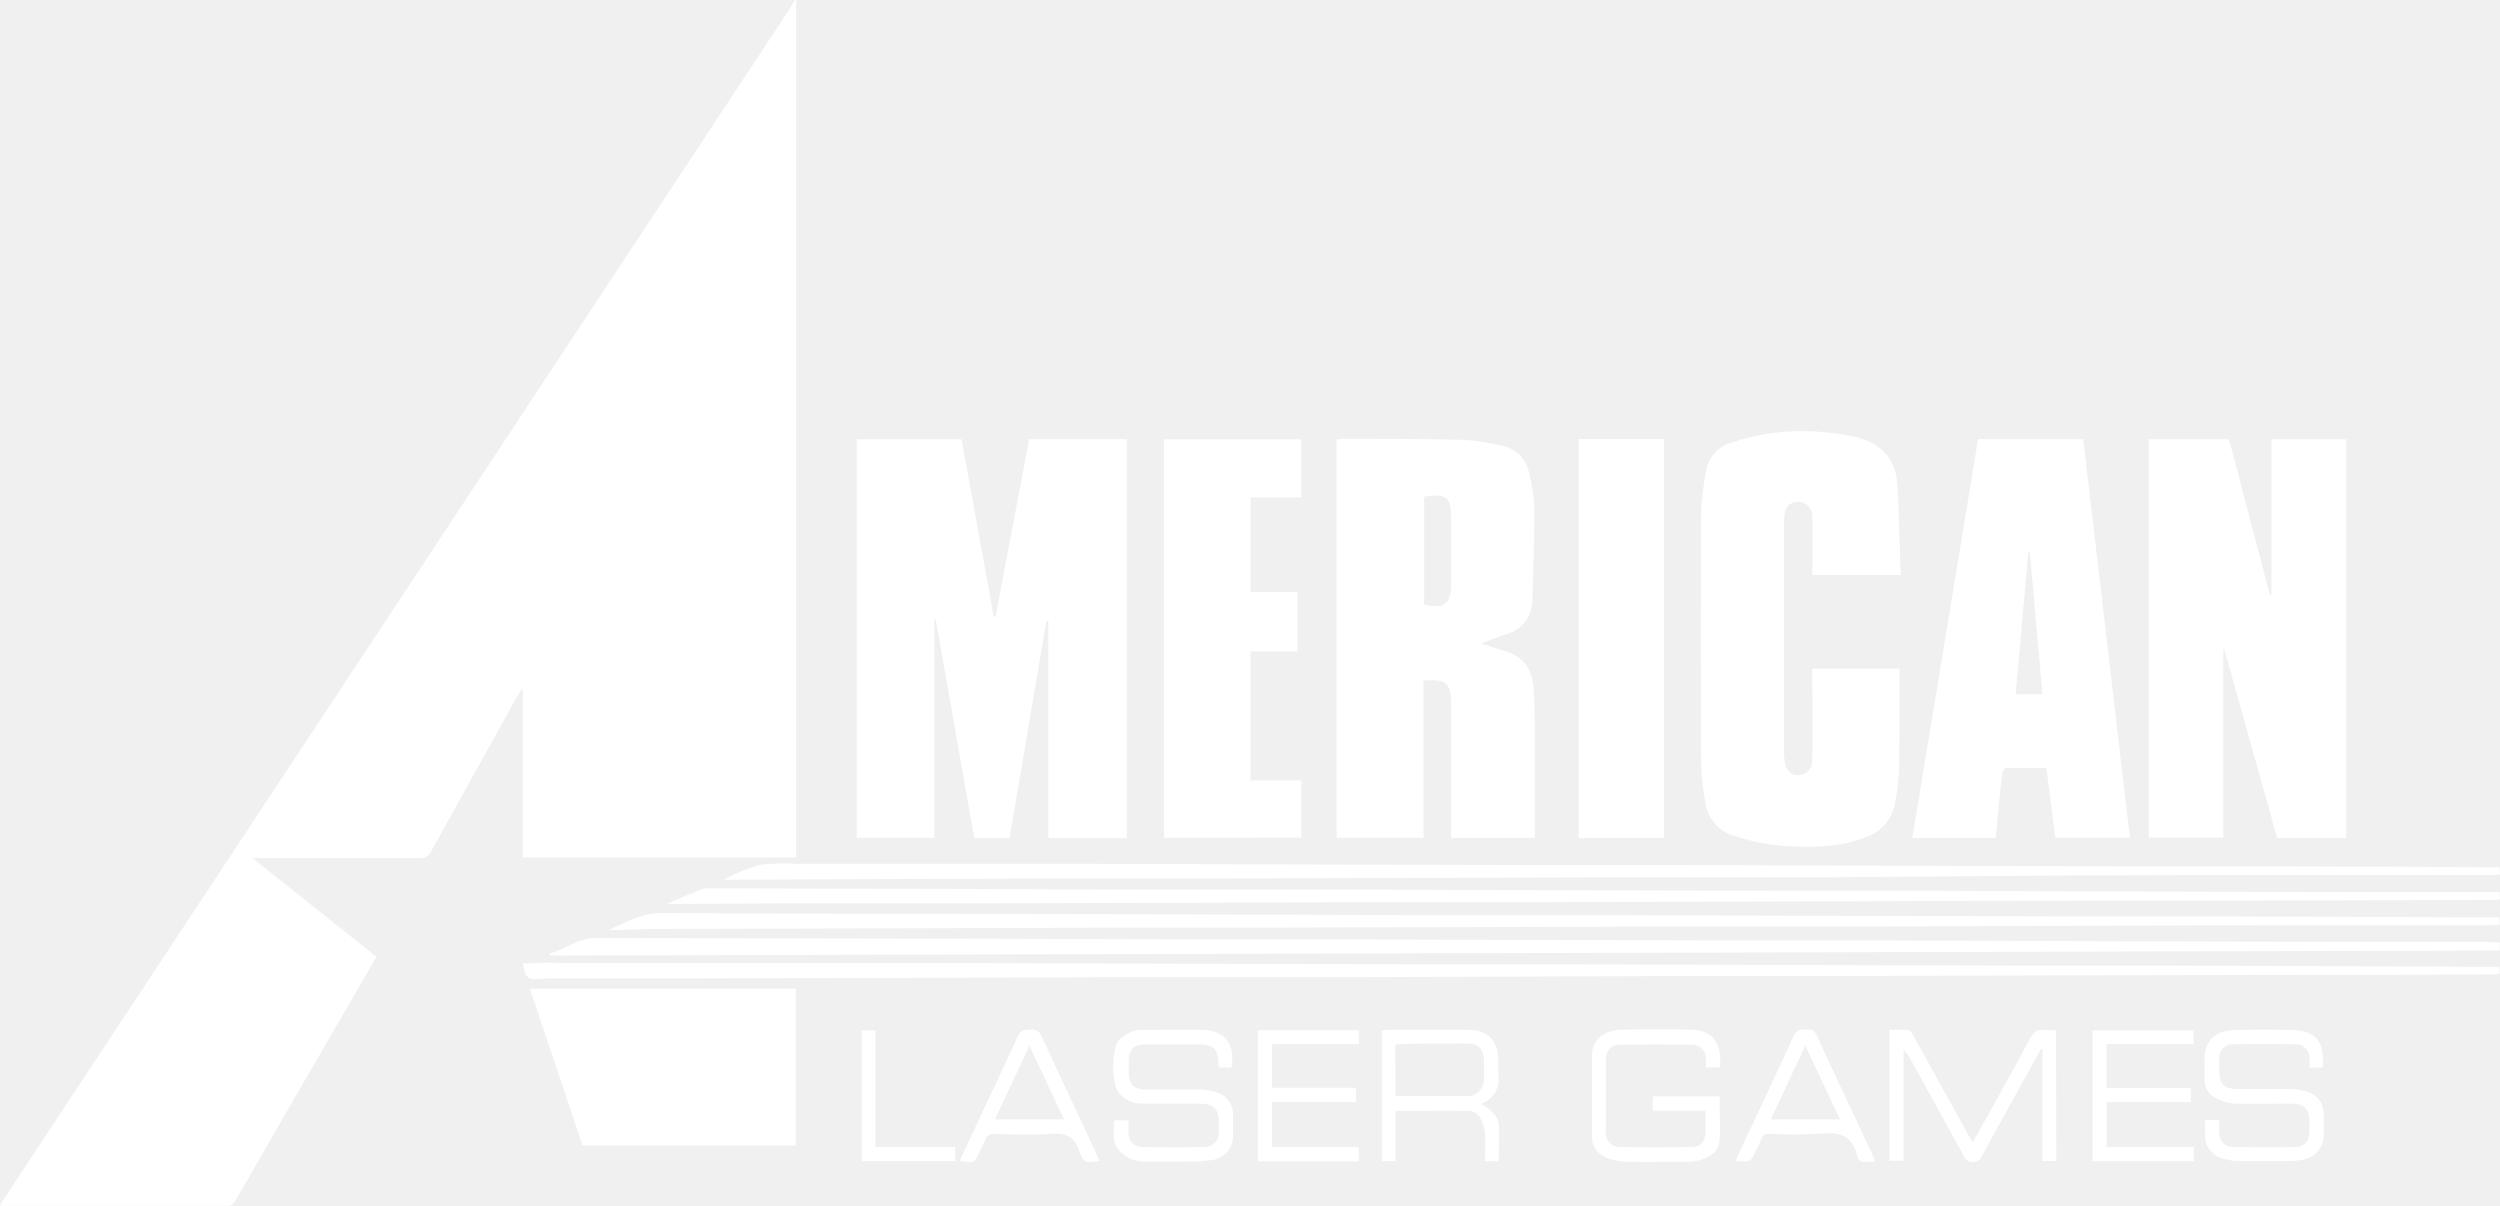
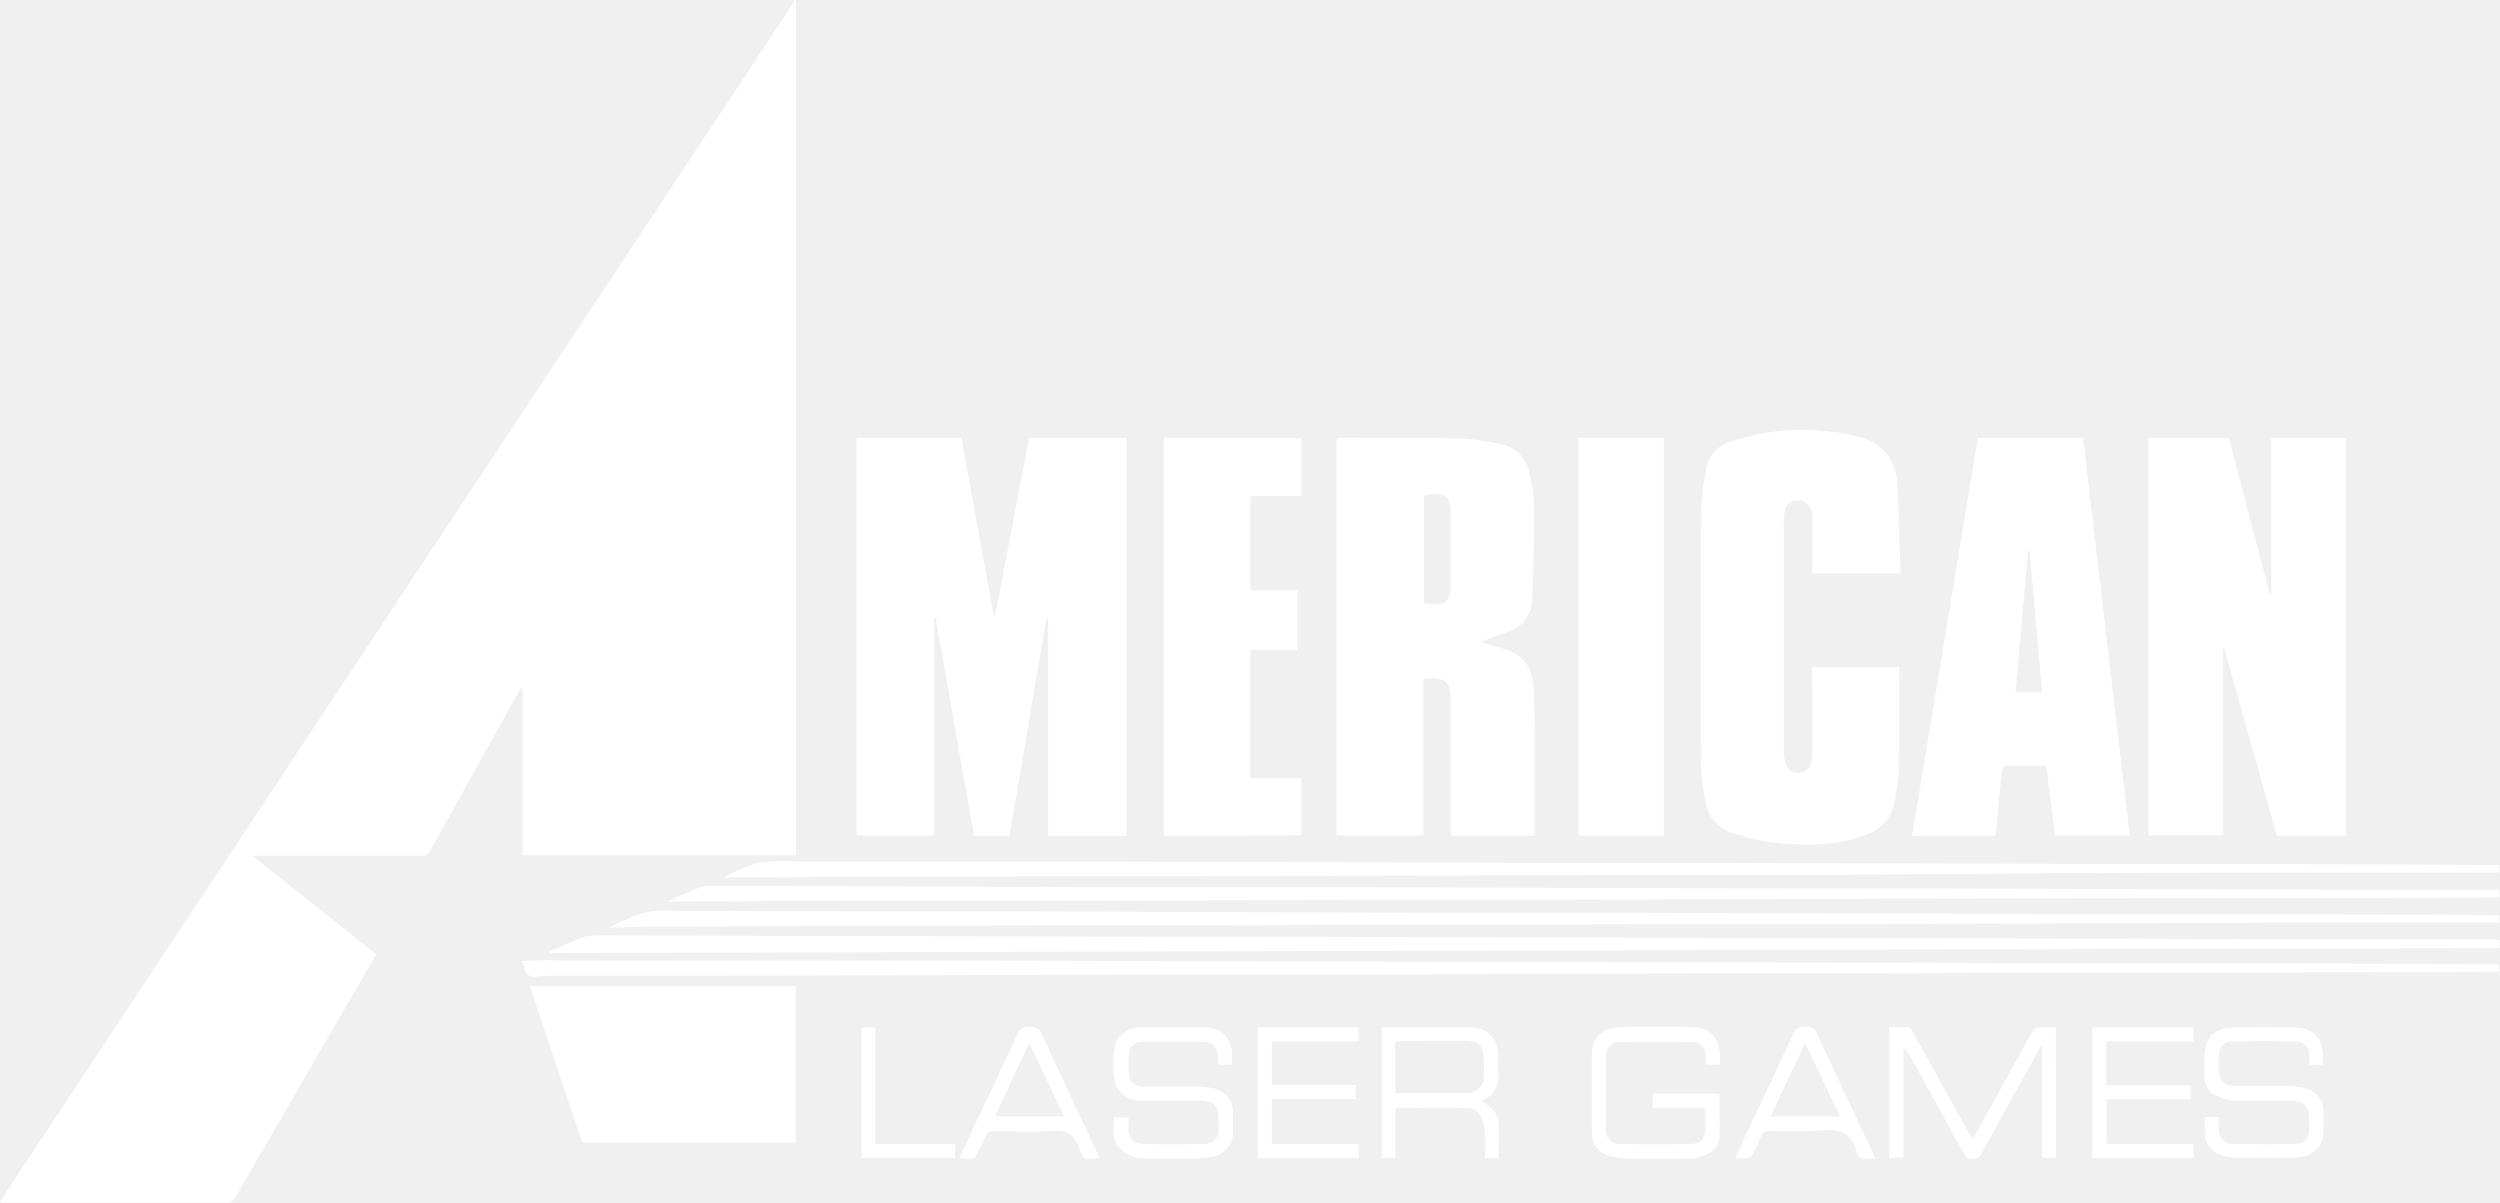
- <svg xmlns="http://www.w3.org/2000/svg" id="Warstwa_1" data-name="Warstwa 1" viewBox="0 0 398.62 192.27">
-   <path d="M197.28,173.12V309.84H153.7V283.16l-.25-.06c-.25.43-.52.84-.77,1.28q-6.81,12.24-13.61,24.51a1.71,1.71,0,0,1-1.75,1.05c-8.36,0-16.71,0-25.07,0h-1.66l19.77,15.74c-1.67,2.9-3.31,5.76-5,8.62q-8.7,15-17.39,30.09c-.32.55-.56,1-1.4,1-11.88,0-23.76,0-35.64,0-.15,0-.3,0-.62-.06.83-1.29,1.6-2.48,2.38-3.66l65.47-99.13q25.83-39.12,51.65-78.24,3.41-5.15,6.79-10.31a6.52,6.52,0,0,0,.41-.84Z" transform="translate(-70.34 -173.12)" fill="white" />
-   <path d="M250,306.76H237.49V272.12l-.3,0q-2.94,17.29-5.88,34.64h-5.63q-3.08-17.46-6.13-34.87l-.23,0v34.82H206.94V243.16h16.72q2.57,14.15,5.14,28.31l.27,0,5.38-28.33H250Z" transform="translate(-70.34 -173.12)" fill="white" />
-   <path d="M432.52,268V243.16h11.91v63.58h-11q-4.21-15-8.42-30.07l-.17,0v30H412.94V243.16h12.81q3.25,12.41,6.54,24.9Z" transform="translate(-70.34 -173.12)" fill="white" />
-   <path d="M297.32,281.64v25.07H283.46V243.2a4.63,4.63,0,0,1,.81-.11c6.43,0,12.87,0,19.3.15a35.57,35.57,0,0,1,6.14.92,5.45,5.45,0,0,1,4.43,4.38,26.07,26.07,0,0,1,.84,5.66c0,4.91-.14,9.82-.33,14.73a5.41,5.41,0,0,1-4.11,5.28c-1.32.43-2.6,1-4.05,1.52,1.29.41,2.41.81,3.57,1.12,3.19.85,4.64,3,4.82,6.2.11,2,.18,4,.19,6,0,5.43,0,10.87,0,16.31v1.37H301.72V285.37C301.71,282,300.92,281.34,297.32,281.64Zm.1-12.13c3.14.79,4.3-.07,4.3-3.13,0-3.52,0-7,0-10.55s-.76-4-4.13-3.56c0,0-.06,0-.16.1Z" transform="translate(-70.34 -173.12)" fill="white" />
-   <path d="M373.4,264.8H359.32v-1.29c0-2.6,0-5.2,0-7.8a2.33,2.33,0,0,0-3.31-2.37,1.93,1.93,0,0,0-1,1.15,9,9,0,0,0-.22,2.38q0,18,0,36a11.42,11.42,0,0,0,.1,1.55c.25,2.07,1.79,2.92,3.56,1.83a2.54,2.54,0,0,0,.86-1.89c.08-4.4,0-8.8,0-13.2v-1.41h13.86c0,.38.06.77.06,1.15,0,5,0,9.92-.07,14.88a36.05,36.05,0,0,1-.68,5.46,6.87,6.87,0,0,1-4.63,5.36c-3.69,1.49-7.56,1.63-11.44,1.49a32.09,32.09,0,0,1-9.64-1.74,6.32,6.32,0,0,1-4.48-5.13,38.7,38.7,0,0,1-.71-6.42q-.09-19.92,0-39.84a41.31,41.31,0,0,1,.84-6.88,5.54,5.54,0,0,1,4-4.39,35.22,35.22,0,0,1,13.7-1.75,40.08,40.08,0,0,1,5.57.75c4.24.84,6.92,3.29,7.19,7.76C373.15,255.18,373.23,259.93,373.4,264.8Z" transform="translate(-70.34 -173.12)" fill="white" />
-   <path d="M396.64,295.57c-2.22,0-4.33,0-6.44,0-.24,0-.61.62-.65,1-.35,3.22-.64,6.44-.95,9.66a4.14,4.14,0,0,1-.09.5H375.26c3.49-21.21,7-42.35,10.48-63.58h16.77c2.48,21.15,4.95,42.29,7.44,63.54h-11.9C397.59,303.09,397.13,299.42,396.64,295.57ZM394,261.23l-.26,0c-.67,7.51-1.34,15-2,22.59H396C395.32,276.22,394.67,268.72,394,261.23Z" transform="translate(-70.34 -173.12)" fill="white" />
-   <path d="M255.94,306.71V243.17h21.89v9.27h-8.1v15.07h7.49V277h-7.49v20.55h8.1v9.13Z" transform="translate(-70.34 -173.12)" fill="white" />
-   <path d="M197.22,330.77v25h-34l-8.39-25Z" transform="translate(-70.34 -173.12)" fill="white" />
-   <path d="M322.05,243.13h13.62v63.6H322.05Z" transform="translate(-70.34 -173.12)" fill="white" />
-   <path d="M153.65,326.75c1.48-.05,2.77-.12,4.06-.14.79,0,1.59.07,2.39.07l43.92,0,23.27,0,23.52.08,45,.12,25.44,0,23.27.08,47,.12,23.4,0,23,.08,30,.12h.91l.08,1.1a3.34,3.34,0,0,1-.52.09l-7.32.05-44,.08-47.75.12-21.6,0-25.19.08-34.55.12-35.52,0-23.39.08-46.91.12-23.28,0a24.87,24.87,0,0,0-2.87.1c-1.24.16-1.89-.3-2.06-1.51C153.93,327.72,153.84,327.46,153.65,326.75Z" transform="translate(-70.34 -173.12)" fill="white" />
-   <path d="M468.91,323.4v1.28l-310.85.8-.08-.3c2.54-.75,4.68-2.53,7.53-2.51q21.36.07,42.72.09l46.91.12,23.39,0,23.4.08,46.91.12,23.4,0,23.51.08q19.44.06,38.87.12l31.44,0Z" transform="translate(-70.34 -173.12)" fill="white" />
-   <path d="M167.37,321.44c2.74-1.23,5.25-2.76,8.49-2.74,19.83.15,39.67.11,59.51.14l23.63.08,37.67.12,32.76,0,23.39.08,47,.12,23.4,0,23.51.08,21,.08h1.14l.05,1.18c-.41,0-.76.06-1.11.06l-35.28,0-24.83.08q-18.54.06-37.07.12l-33,0-23.39.08-46.79.12-23.27,0-23.4.08-46.79.12Z" transform="translate(-70.34 -173.12)" fill="white" />
-   <path d="M176.72,317.21c1.83-.78,3.65-1.58,5.49-2.32a3.07,3.07,0,0,1,1.18-.13l32.87.08c9.44,0,18.88.1,28.32.12l41.76,0,23.39.08,46.92.12,23.15,0,23.64.08,37.55.12,26.64,0h1.26l.06,1.11a1.16,1.16,0,0,1-.37.14,7.86,7.86,0,0,1-.84,0l-25.44.08-61.2.08-23.51.08-40.92.12-29.27,0-23.52.08-42.11.12-28.08,0-15.72.08H176.8Z" transform="translate(-70.34 -173.12)" fill="white" />
-   <path d="M185.87,313.31a30.63,30.63,0,0,1,5.49-2.28,31.15,31.15,0,0,1,6-.18c.4,0,.8,0,1.2,0l44.39,0c8,0,15.92.06,23.88.08l46.67.12,23.75,0,23.28.08,47.15.12,23,0,23.76.08,13.31.08h1.14l.06,1.1a1.29,1.29,0,0,1-.39.12c-.31,0-.64,0-1,0l-43.79,0-23.75.08L362,313l-32.15,0-23.39.08-46.79.12-23.4,0-23.76.08-26.15.12-.47,0Z" transform="translate(-70.34 -173.12)" fill="white" />
-   <path d="M398.21,358.24H396V340.45l-.24-.05-3.17,5.71c-2.1,3.81-4.22,7.61-6.29,11.44a1.41,1.41,0,0,1-1.4.84,1.39,1.39,0,0,1-1.39-.85q-4.33-7.94-8.72-15.85a3.16,3.16,0,0,0-.92-1.11V358.2h-2.27V337.33a23.7,23.7,0,0,1,3,.05c.34,0,.69.58.9,1q4.37,7.85,8.7,15.72c.18.34.39.67.68,1.16.71-1.27,1.35-2.4,2-3.54,2.4-4.34,4.82-8.65,7.15-13,.54-1,1.12-1.55,2.3-1.36a11.17,11.17,0,0,0,1.84,0Z" transform="translate(-70.34 -173.12)" fill="white" />
-   <path d="M333.87,350.21v-2.27h10.65c0,2.4.15,4.76,0,7.08-.16,1.8-1.61,2.67-3.25,3.11a8.07,8.07,0,0,1-2,.22c-3.24,0-6.48.07-9.72,0a9,9,0,0,1-3.23-.71,3.41,3.41,0,0,1-2.13-3.33c0-4.32,0-8.64,0-13,0-2.27,1.86-3.92,4.55-4,3.76-.09,7.53-.1,11.28,0,3.4.09,4.88,2.07,4.57,6h-2.25c0-.41,0-.83,0-1.24a2.14,2.14,0,0,0-2.15-2.37q-5.76-.09-11.52,0A2.16,2.16,0,0,0,326.4,342q0,5.82,0,11.64a2.14,2.14,0,0,0,2.16,2.36q5.76.11,11.52,0c1.46,0,2.19-.95,2.2-2.44,0-1.07,0-2.14,0-3.34Z" transform="translate(-70.34 -173.12)" fill="white" />
-   <path d="M421.92,351.71h2.28c0,.64,0,1.25,0,1.87a2.16,2.16,0,0,0,2.23,2.42c3.28.06,6.56.07,9.84,0,1.52,0,2.27-.93,2.32-2.48,0-.47,0-.95,0-1.43,0-2.13-.83-3-3-3-3,0-6,.07-9,0a7.66,7.66,0,0,1-3.13-1,3.14,3.14,0,0,1-1.6-3c0-1,0-2,0-3,0-2.86,1.5-4.59,4.4-4.7,3.36-.13,6.72-.14,10.08,0s4.75,2.16,4.35,5.95h-2.09L438.6,342a2.21,2.21,0,0,0-2.31-2.38q-4.91-.07-9.83,0A2.13,2.13,0,0,0,424.2,342c0,.68,0,1.36,0,2,0,1.93.81,2.74,2.78,2.76,2.84,0,5.67,0,8.51,0a8.53,8.53,0,0,1,2.8.47,3.63,3.63,0,0,1,2.56,3.78c0,.92,0,1.84,0,2.76a4,4,0,0,1-3.38,4.27,10.57,10.57,0,0,1-2,.21c-2.72,0-5.44,0-8.16,0a9.26,9.26,0,0,1-2.81-.48,3.69,3.69,0,0,1-2.55-3.78Z" transform="translate(-70.34 -173.12)" fill="white" />
-   <path d="M248,351.75h2.3v1.84A2.14,2.14,0,0,0,252.5,356q4.92.11,9.83,0a2.23,2.23,0,0,0,2.35-2.47c0-.48,0-1,0-1.44,0-2.17-.84-3-3.06-3h-9a4.8,4.8,0,0,1-4-1.86c-1.05-1.34-1-6.74,0-8.07a5,5,0,0,1,4-1.82c3.16,0,6.32-.06,9.47,0,3.56.07,5.23,2.28,4.6,6h-2c0-.28-.08-.51-.09-.74-.06-2.22-.78-2.94-3-2.95H253c-1.91,0-2.68.8-2.69,2.69v1.8c0,1.86.8,2.69,2.68,2.7,2.88,0,5.76,0,8.64,0a8.71,8.71,0,0,1,2.91.53,3.59,3.59,0,0,1,2.41,3.63c0,1,0,1.92,0,2.88a3.93,3.93,0,0,1-3.54,4.24,30.74,30.74,0,0,1-4.3.21c-2,0-4,0-6,0a5.23,5.23,0,0,1-4.52-2C247.59,354.92,248,353.34,248,351.75Z" transform="translate(-70.34 -173.12)" fill="white" />
-   <path d="M306.46,349.12a10.6,10.6,0,0,1,1.84,1.3,3.48,3.48,0,0,1,1,1.85c.13,2,0,4,0,6h-2.18c0-1.44.1-2.91,0-4.35a6.55,6.55,0,0,0-.82-2.67,2.37,2.37,0,0,0-1.65-1c-3.9-.08-7.81,0-11.81,0v8h-2.15V337.43a3.45,3.45,0,0,1,.56-.1c4.43,0,8.87-.05,13.3,0,3,0,4.69,1.79,4.69,4.8,0,.8-.06,1.6,0,2.39A4.07,4.07,0,0,1,306.46,349.12Zm-13.6-1.25c4,0,7.91,0,11.81,0a2.63,2.63,0,0,0,2.29-2.54c.07-.91,0-1.83,0-2.75,0-2.3-.78-3.08-3.09-3.08-3.36,0-6.71,0-10.06.09a9.56,9.56,0,0,0-1,.09Z" transform="translate(-70.34 -173.12)" fill="white" />
-   <path d="M270.92,337.38H287v2.23H273.16v6.95h13.38v2.27H273.16V356H287v2.29H270.92Z" transform="translate(-70.34 -173.12)" fill="white" />
-   <path d="M420.14,356v2.27H404V337.41h16.11v2.2h-13.9v7h13.46v2.23H406.23V356Z" transform="translate(-70.34 -173.12)" fill="white" />
-   <path d="M245.62,358.23c-2.32.33-2.48.39-3.19-1.63s-1.92-2.88-4.22-2.7c-3.09.25-6.22.08-9.34.05a1.26,1.26,0,0,0-1.44.92,16.23,16.23,0,0,1-.85,1.85c-.88,1.87-.87,1.87-3.21,1.49.85-1.83,1.67-3.63,2.51-5.42,2.25-4.8,4.55-9.58,6.74-14.41.44-1,1.06-1.06,2-1.09a1.65,1.65,0,0,1,1.81,1.1c2.87,6.23,5.8,12.43,8.71,18.65C245.28,357.42,245.44,357.82,245.62,358.23ZM229,351.59h11l-5.52-11.74C232.58,343.93,230.8,347.73,229,351.59Z" transform="translate(-70.34 -173.12)" fill="white" />
-   <path d="M369.37,358.36a12.5,12.5,0,0,0-1.4,0,1.19,1.19,0,0,1-1.52-1c-.7-2.91-2.5-3.83-5.47-3.5a71.12,71.12,0,0,1-8.39.05c-.73,0-1.2.16-1.45.9a17.08,17.08,0,0,1-.75,1.63c-.93,2-.93,2-3.32,1.8.23-.53.44-1,.67-1.53,2.88-6.14,5.8-12.27,8.62-18.44.44-1,1-1,1.87-1s1.36,0,1.79.94c2.91,6.35,5.9,12.66,8.87,19C369,357.55,369.17,357.88,369.37,358.36Zm-16.69-6.75h11.05c-1.86-3.94-3.65-7.76-5.53-11.77Z" transform="translate(-70.34 -173.12)" fill="white" />
-   <path d="M209.92,356h12.74v2.25H207.74V337.41h2.18Z" transform="translate(-70.34 -173.12)" fill="white" />
+ <svg xmlns="http://www.w3.org/2000/svg" id="Warstwa_1" data-name="Warstwa 1">
+   <path d="M 84.056 0 L 84.056 90.308 L 55.195 90.308 L 55.195 72.685 L 55.03 72.645 C 54.864 72.929 54.685 73.2 54.52 73.49 C 51.513 78.88 48.509 84.277 45.506 89.68 C 45.316 90.141 44.845 90.423 44.347 90.373 C 38.811 90.373 33.281 90.373 27.745 90.373 L 26.645 90.373 L 39.738 100.77 C 38.632 102.686 37.546 104.575 36.427 106.465 C 32.586 113.069 28.747 119.695 24.91 126.34 C 24.698 126.703 24.54 127 23.983 127 C 16.116 127 8.248 127 0.381 127 C 0.281 127 0.182 127 -0.03 126.96 C 0.52 126.108 1.03 125.322 1.546 124.543 L 44.904 59.065 C 56.308 41.838 67.71 24.611 79.109 7.385 C 80.615 5.117 82.113 2.847 83.606 0.575 C 83.709 0.396 83.8 0.211 83.877 0.02 Z" fill="white" />
+   <path d="M 118.97 88.273 L 110.685 88.273 L 110.685 65.393 L 110.487 65.393 C 109.189 73.006 107.891 80.633 106.593 88.273 L 102.864 88.273 C 101.504 80.585 100.151 72.907 98.804 65.241 L 98.652 65.241 L 98.652 88.24 L 90.453 88.24 L 90.453 46.263 L 101.526 46.263 C 102.661 52.494 103.796 58.728 104.93 64.963 L 105.109 64.963 L 108.672 46.25 L 118.97 46.25 Z" fill="white" />
+   <path d="M 239.844 62.671 L 239.844 46.263 L 247.732 46.263 L 247.732 88.26 L 240.447 88.26 C 238.588 81.655 236.729 75.034 234.871 68.398 L 234.758 68.398 L 234.758 88.214 L 226.877 88.214 L 226.877 46.263 L 235.361 46.263 C 236.796 51.728 238.239 57.211 239.692 62.711 Z" fill="white" />
+   <path d="M 150.308 71.681 L 150.308 88.24 L 141.129 88.24 L 141.129 46.29 C 141.305 46.25 141.485 46.226 141.665 46.218 C 145.924 46.218 150.189 46.218 154.447 46.316 C 155.817 46.4 157.178 46.604 158.513 46.924 C 160.002 47.181 161.172 48.335 161.447 49.817 C 161.769 51.039 161.956 52.293 162.003 53.555 C 162.003 56.799 161.91 60.043 161.785 63.285 C 161.793 64.935 160.668 66.377 159.063 66.773 C 158.189 67.057 157.341 67.433 156.381 67.777 C 157.235 68.048 157.977 68.312 158.745 68.516 C 160.857 69.078 161.818 70.498 161.937 72.612 C 162.01 73.933 162.056 75.254 162.063 76.575 C 162.063 80.162 162.063 83.756 162.063 87.348 L 162.063 88.253 L 153.222 88.253 L 153.222 74.145 C 153.215 71.919 152.692 71.483 150.308 71.681 Z M 150.374 63.668 C 152.453 64.191 153.222 63.622 153.222 61.601 C 153.222 59.276 153.222 56.978 153.222 54.633 C 153.222 52.288 152.718 51.99 150.487 52.281 C 150.487 52.281 150.447 52.281 150.381 52.347 Z" fill="white" />
+   <path d="M 200.692 60.557 L 191.367 60.557 L 191.367 59.705 C 191.367 57.988 191.367 56.27 191.367 54.553 C 191.501 53.376 190.308 52.495 189.218 52.968 C 189.204 52.975 189.19 52.981 189.175 52.988 C 188.859 53.14 188.62 53.414 188.513 53.747 C 188.395 54.263 188.346 54.791 188.367 55.32 C 188.367 63.246 188.367 71.173 188.367 79.099 C 188.366 79.441 188.388 79.783 188.434 80.122 C 188.599 81.49 189.619 82.051 190.791 81.331 C 191.151 81.015 191.358 80.561 191.361 80.082 C 191.414 77.176 191.361 74.27 191.361 71.364 L 191.361 70.432 L 200.54 70.432 C 200.54 70.684 200.579 70.941 200.579 71.191 C 200.579 74.495 200.579 77.744 200.533 81.021 C 200.475 82.233 200.325 83.439 200.083 84.627 C 199.796 86.282 198.617 87.645 197.016 88.167 C 194.573 89.152 192.01 89.244 189.44 89.152 C 187.266 89.097 185.113 88.709 183.056 88.003 C 181.489 87.547 180.331 86.223 180.089 84.613 C 179.814 83.216 179.657 81.798 179.619 80.374 C 179.579 71.601 179.579 62.829 179.619 54.058 C 179.676 52.53 179.863 51.01 180.175 49.513 C 180.42 48.117 181.453 46.987 182.824 46.614 C 185.742 45.635 188.826 45.242 191.897 45.458 C 193.137 45.536 194.369 45.702 195.586 45.953 C 198.394 46.508 200.169 48.127 200.347 51.079 C 200.526 54.203 200.579 57.341 200.692 60.557 Z" fill="white" />
+   <path d="M 216.083 80.882 C 214.612 80.882 213.215 80.882 211.818 80.882 C 211.659 80.882 211.414 81.291 211.387 81.542 C 211.155 83.669 210.963 85.796 210.758 87.923 C 210.745 88.035 210.725 88.144 210.698 88.253 L 201.924 88.253 C 204.235 74.244 206.559 60.28 208.864 46.256 L 219.97 46.256 C 221.612 60.227 223.248 74.191 224.897 88.227 L 217.016 88.227 C 216.712 85.849 216.407 83.425 216.083 80.882 Z M 214.334 58.199 L 214.162 58.199 C 213.718 63.159 213.275 68.107 212.838 73.12 L 215.659 73.12 C 215.208 68.101 214.778 63.146 214.334 58.199 Z" fill="white" />
+   <path d="M 122.904 88.24 L 122.904 46.27 L 137.4 46.27 L 137.4 52.393 L 132.036 52.393 L 132.036 62.348 L 136.996 62.348 L 136.996 68.616 L 132.036 68.616 L 132.036 82.19 L 137.4 82.19 L 137.4 88.22 Z" fill="white" />
+   <path d="M 84.016 104.133 L 84.016 120.646 L 61.5 120.646 L 55.943 104.133 Z" fill="white" />
+   <path d="M 166.685 46.243 L 175.705 46.243 L 175.705 88.253 L 166.685 88.253 Z" fill="white" />
+   <path d="M 55.162 101.478 C 56.142 101.445 56.996 101.398 57.851 101.385 C 58.374 101.385 58.904 101.431 59.434 101.431 L 88.52 101.431 L 103.93 101.431 L 119.506 101.484 L 149.308 101.563 L 166.155 101.563 L 181.566 101.616 L 212.692 101.695 L 228.189 101.695 L 243.42 101.748 L 263.288 101.828 L 263.89 101.828 L 263.943 102.554 C 263.83 102.583 263.715 102.603 263.599 102.614 L 258.751 102.646 L 229.612 102.699 L 197.99 102.778 L 183.685 102.778 L 167.003 102.831 L 144.122 102.911 L 120.599 102.911 L 105.109 102.964 L 74.043 103.042 L 58.626 103.042 C 57.991 103.028 57.357 103.05 56.725 103.108 C 55.904 103.214 55.473 102.911 55.361 102.111 C 55.347 102.118 55.288 101.946 55.162 101.478 Z" fill="white" />
+   <path d="M 263.943 99.264 L 263.943 100.11 L 58.083 100.639 L 58.03 100.44 C 59.712 99.945 61.129 98.769 63.016 98.783 C 72.447 98.813 81.877 98.832 91.308 98.841 L 122.374 98.921 L 137.864 98.921 L 153.361 98.974 L 184.427 99.053 L 199.924 99.053 L 215.493 99.106 C 224.076 99.133 232.657 99.159 241.235 99.185 L 262.056 99.185 Z" fill="white" />
+   <path d="M 64.248 97.97 C 66.063 97.158 67.725 96.146 69.871 96.16 C 83.003 96.259 96.142 96.232 109.281 96.252 L 124.93 96.305 L 149.877 96.385 L 171.573 96.385 L 187.063 96.438 L 218.189 96.516 L 233.685 96.516 L 249.255 96.569 L 263.162 96.622 L 263.917 96.622 L 263.95 97.402 C 263.679 97.402 263.447 97.441 263.215 97.441 L 239.851 97.441 L 223.407 97.494 C 215.222 97.521 207.038 97.547 198.857 97.574 L 177.003 97.574 L 161.513 97.627 L 130.526 97.705 L 115.116 97.705 L 99.619 97.758 L 68.632 97.838 Z" fill="white" />
+   <path d="M 70.44 95.176 C 71.652 94.66 72.857 94.132 74.076 93.643 C 74.328 93.564 74.594 93.535 74.857 93.557 L 96.626 93.61 C 102.877 93.61 109.129 93.677 115.381 93.69 L 143.036 93.69 L 158.526 93.743 L 189.599 93.821 L 204.93 93.821 L 220.586 93.874 L 245.453 93.954 L 263.096 93.954 L 263.93 93.954 L 263.97 94.687 C 263.894 94.731 263.811 94.763 263.725 94.779 C 263.54 94.789 263.354 94.789 263.169 94.779 L 246.321 94.832 L 205.791 94.885 L 190.222 94.938 L 163.122 95.017 L 143.738 95.017 L 128.162 95.07 L 100.275 95.149 L 81.679 95.149 L 71.268 95.202 L 70.493 95.202 Z" fill="white" />
+   <path d="M 76.5 92.6 C 77.66 91.981 78.878 91.477 80.136 91.094 C 81.453 90.927 82.784 90.887 84.109 90.975 C 84.374 90.975 84.639 90.975 84.904 90.975 L 114.301 90.975 C 119.599 90.975 124.844 91.015 130.116 91.028 L 161.023 91.107 L 176.751 91.107 L 192.169 91.159 L 223.394 91.239 L 238.626 91.239 L 254.361 91.292 L 263.175 91.345 L 263.93 91.345 L 263.97 92.071 C 263.889 92.111 263.801 92.138 263.712 92.151 C 263.506 92.151 263.288 92.151 263.049 92.151 L 234.049 92.151 L 218.321 92.204 L 193.142 92.395 L 171.851 92.395 L 156.361 92.448 L 125.374 92.527 L 109.877 92.527 L 94.142 92.58 L 76.824 92.66 L 76.513 92.66 Z" fill="white" />
+   <path d="M 217.122 122.277 L 215.659 122.277 L 215.659 110.527 L 215.5 110.493 L 213.4 114.265 C 212.01 116.782 210.606 119.292 209.235 121.822 C 209.076 122.185 208.704 122.407 208.308 122.376 C 207.912 122.407 207.54 122.181 207.387 121.815 C 205.475 118.319 203.551 114.829 201.612 111.346 C 201.469 111.058 201.26 110.806 201.003 110.613 L 201.003 122.251 L 199.5 122.251 L 199.5 108.465 C 200.162 108.434 200.826 108.445 201.487 108.498 C 201.712 108.498 201.943 108.882 202.083 109.16 C 204.012 112.615 205.932 116.077 207.844 119.542 C 207.963 119.767 208.102 119.985 208.294 120.309 C 208.765 119.47 209.189 118.724 209.619 117.971 C 211.208 115.104 212.811 112.257 214.354 109.384 C 214.712 108.724 215.096 108.36 215.877 108.485 C 216.283 108.519 216.69 108.519 217.096 108.485 Z" fill="white" />
+   <path d="M 174.513 116.973 L 174.513 115.474 L 181.566 115.474 C 181.566 117.059 181.665 118.618 181.566 120.151 C 181.46 121.34 180.5 121.914 179.414 122.205 C 178.98 122.308 178.535 122.357 178.089 122.35 C 175.943 122.35 173.798 122.396 171.652 122.35 C 170.916 122.327 170.191 122.168 169.513 121.881 C 168.621 121.522 168.055 120.64 168.102 119.681 C 168.102 116.828 168.102 113.975 168.102 111.094 C 168.102 109.595 169.334 108.505 171.116 108.452 C 173.606 108.393 176.102 108.387 178.586 108.452 C 180.838 108.512 181.818 109.82 181.612 112.416 L 180.122 112.416 C 180.122 112.145 180.122 111.867 180.122 111.596 C 180.214 110.754 179.547 110.022 178.698 110.031 C 176.155 109.991 173.612 109.991 171.069 110.031 C 170.213 109.985 169.509 110.696 169.566 111.55 C 169.566 114.114 169.566 116.676 169.566 119.239 C 169.479 120.081 170.148 120.81 170.996 120.798 C 173.54 120.846 176.083 120.846 178.626 120.798 C 179.592 120.798 180.076 120.17 180.083 119.186 C 180.083 118.479 180.083 117.772 180.083 116.98 Z" fill="white" />
+   <path d="M 232.824 117.965 L 234.334 117.965 C 234.334 118.386 234.334 118.789 234.334 119.199 C 234.227 120.072 234.93 120.833 235.811 120.798 C 237.983 120.837 240.155 120.844 242.328 120.798 C 243.334 120.798 243.831 120.184 243.864 119.159 C 243.864 118.849 243.864 118.532 243.864 118.215 C 243.864 116.809 243.314 116.233 241.877 116.233 C 239.891 116.233 237.904 116.28 235.917 116.233 C 235.186 116.165 234.479 115.94 233.844 115.573 C 233.132 115.177 232.718 114.402 232.785 113.591 C 232.785 112.931 232.785 112.27 232.785 111.61 C 232.785 109.721 233.778 108.578 235.698 108.505 C 237.924 108.419 240.149 108.412 242.374 108.505 C 244.599 108.598 245.52 109.932 245.255 112.435 L 243.871 112.435 L 243.871 111.55 C 243.939 110.674 243.221 109.935 242.341 109.978 C 240.173 109.947 238.003 109.947 235.831 109.978 C 234.948 109.919 234.228 110.675 234.334 111.55 C 234.334 111.999 234.334 112.449 234.334 112.872 C 234.334 114.147 234.871 114.681 236.175 114.694 C 238.056 114.694 239.93 114.694 241.811 114.694 C 242.442 114.694 243.069 114.799 243.665 115.005 C 244.75 115.334 245.457 116.375 245.361 117.502 C 245.361 118.109 245.361 118.717 245.361 119.325 C 245.47 120.704 244.494 121.935 243.122 122.146 C 242.686 122.233 242.243 122.279 241.798 122.284 C 239.996 122.284 238.195 122.284 236.394 122.284 C 235.761 122.274 235.133 122.168 234.533 121.967 C 233.46 121.623 232.762 120.591 232.844 119.47 Z" fill="white" />
+   <path d="M 117.645 117.99 L 119.169 117.99 L 119.169 119.206 C 119.058 120.071 119.751 120.829 120.626 120.798 C 122.798 120.846 124.968 120.846 127.136 120.798 C 128.049 120.852 128.792 120.073 128.692 119.166 C 128.692 118.849 128.692 118.506 128.692 118.215 C 128.692 116.782 128.136 116.233 126.665 116.233 L 120.705 116.233 C 119.675 116.277 118.687 115.819 118.056 115.005 C 117.361 114.12 117.394 110.553 118.056 109.674 C 118.706 108.887 119.683 108.443 120.705 108.472 C 122.798 108.472 124.891 108.432 126.977 108.472 C 129.334 108.518 130.44 109.978 130.023 112.435 L 128.698 112.435 C 128.698 112.25 128.645 112.099 128.639 111.946 C 128.599 110.48 128.122 110.004 126.652 109.998 L 120.957 109.998 C 119.692 109.998 119.182 110.527 119.175 111.775 L 119.175 112.964 C 119.175 114.192 119.705 114.741 120.95 114.747 C 122.857 114.747 124.765 114.747 126.672 114.747 C 127.33 114.754 127.981 114.872 128.599 115.097 C 129.612 115.446 130.266 116.429 130.195 117.495 C 130.195 118.156 130.195 118.763 130.195 119.398 C 130.314 120.814 129.269 122.062 127.851 122.199 C 126.906 122.31 125.954 122.357 125.003 122.337 C 123.679 122.337 122.354 122.337 121.03 122.337 C 119.873 122.424 118.749 121.928 118.036 121.016 C 117.374 120.084 117.645 119.041 117.645 117.99 Z" fill="white" />
+   <path d="M 156.361 116.253 C 156.796 116.495 157.205 116.784 157.579 117.112 C 157.921 117.442 158.152 117.868 158.242 118.334 C 158.328 119.655 158.242 120.976 158.242 122.297 L 156.798 122.297 C 156.798 121.346 156.864 120.375 156.798 119.424 C 156.746 118.803 156.561 118.202 156.255 117.66 C 156.001 117.295 155.604 117.055 155.162 117 C 152.579 116.947 149.99 117 147.341 117 L 147.341 122.284 L 145.917 122.284 L 145.917 108.532 C 146.039 108.499 146.163 108.477 146.288 108.465 C 149.222 108.465 152.162 108.432 155.096 108.465 C 157.083 108.465 158.202 109.648 158.202 111.636 C 158.202 112.165 158.162 112.693 158.202 113.215 C 158.441 114.545 157.653 115.846 156.361 116.253 Z M 147.354 115.427 C 150.003 115.427 152.592 115.427 155.175 115.427 C 156.026 115.317 156.67 114.605 156.692 113.75 C 156.738 113.149 156.692 112.541 156.692 111.933 C 156.692 110.414 156.175 109.899 154.645 109.899 C 152.42 109.899 150.202 109.899 147.983 109.958 C 147.762 109.966 147.541 109.986 147.321 110.018 Z" fill="white" />
+   <path d="M 132.824 108.498 L 143.473 108.498 L 143.473 109.971 L 134.308 109.971 L 134.308 114.562 L 143.169 114.562 L 143.169 116.062 L 134.308 116.062 L 134.308 120.798 L 143.473 120.798 L 143.473 122.31 L 132.824 122.31 Z" fill="white" />
+   <path d="M 231.645 120.798 L 231.645 122.297 L 220.957 122.297 L 220.957 108.518 L 231.626 108.518 L 231.626 109.971 L 222.42 109.971 L 222.42 114.595 L 231.334 114.595 L 231.334 116.068 L 222.434 116.068 L 222.434 120.798 Z" fill="white" />
+   <path d="M 116.069 122.27 C 114.533 122.489 114.427 122.529 113.957 121.194 C 113.487 119.86 112.685 119.292 111.162 119.411 C 109.116 119.575 107.043 119.464 104.977 119.444 C 104.549 119.368 104.134 119.632 104.023 120.051 C 103.861 120.47 103.673 120.878 103.46 121.273 C 102.877 122.509 102.884 122.509 101.334 122.257 C 101.897 121.049 102.44 119.86 102.996 118.678 C 104.487 115.507 106.01 112.349 107.46 109.16 C 107.751 108.498 108.162 108.459 108.785 108.439 C 109.308 108.36 109.813 108.666 109.983 109.165 C 111.884 113.281 113.824 117.376 115.751 121.484 C 115.844 121.736 115.95 122 116.069 122.27 Z M 105.063 117.885 L 112.347 117.885 L 108.692 110.13 C 107.434 112.825 106.255 115.335 105.063 117.885 Z" fill="white" />
+   <path d="M 198.023 122.356 C 197.714 122.339 197.405 122.339 197.096 122.356 C 196.628 122.495 196.147 122.18 196.089 121.696 C 195.626 119.774 194.434 119.166 192.467 119.384 C 190.617 119.505 188.762 119.516 186.91 119.417 C 186.427 119.417 186.116 119.522 185.95 120.011 C 185.804 120.379 185.638 120.738 185.453 121.088 C 184.838 122.409 184.838 122.409 183.255 122.277 C 183.407 121.927 183.546 121.617 183.698 121.267 C 185.606 117.212 187.54 113.162 189.407 109.087 C 189.698 108.426 190.069 108.426 190.645 108.426 C 191.222 108.426 191.546 108.426 191.831 109.047 C 193.758 113.241 195.738 117.409 197.705 121.597 C 197.778 121.822 197.891 122.04 198.023 122.356 Z M 186.97 117.898 L 194.288 117.898 C 193.056 115.296 191.871 112.772 190.626 110.124 Z" fill="white" />
+   <path d="M 92.427 120.798 L 100.864 120.798 L 100.864 122.284 L 90.983 122.284 L 90.983 108.518 L 92.427 108.518 Z" fill="white" />
</svg>
